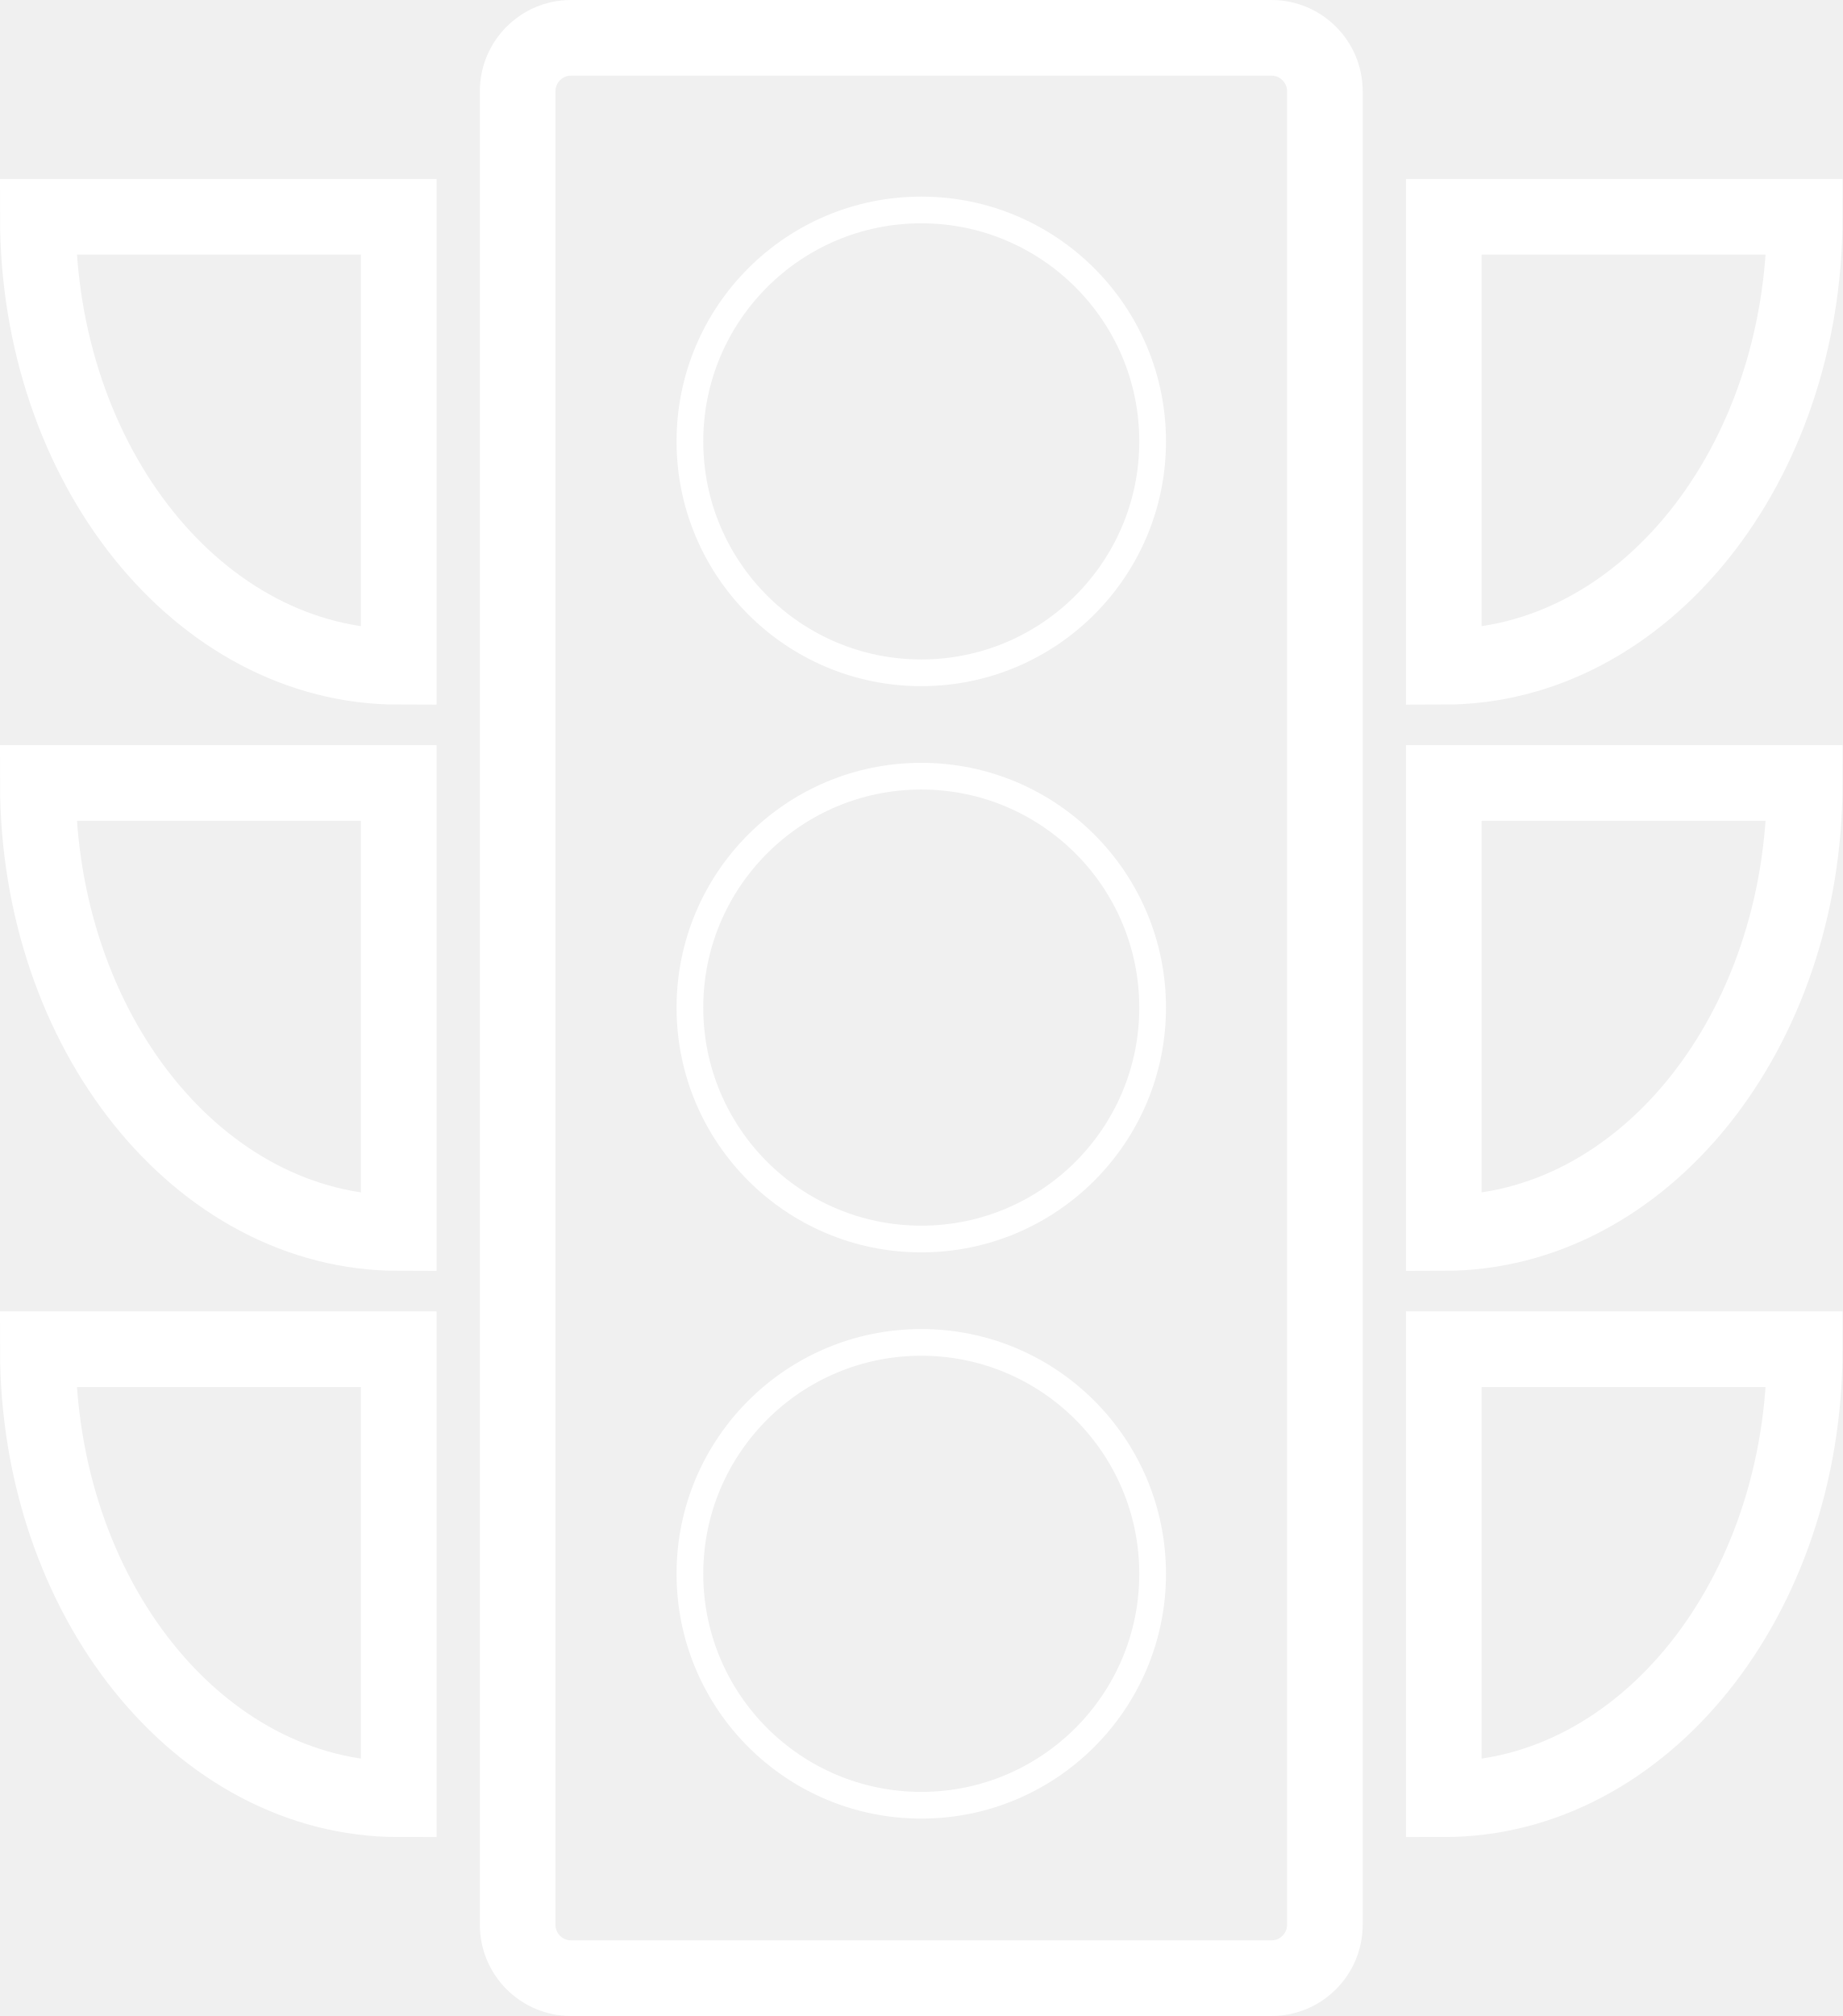
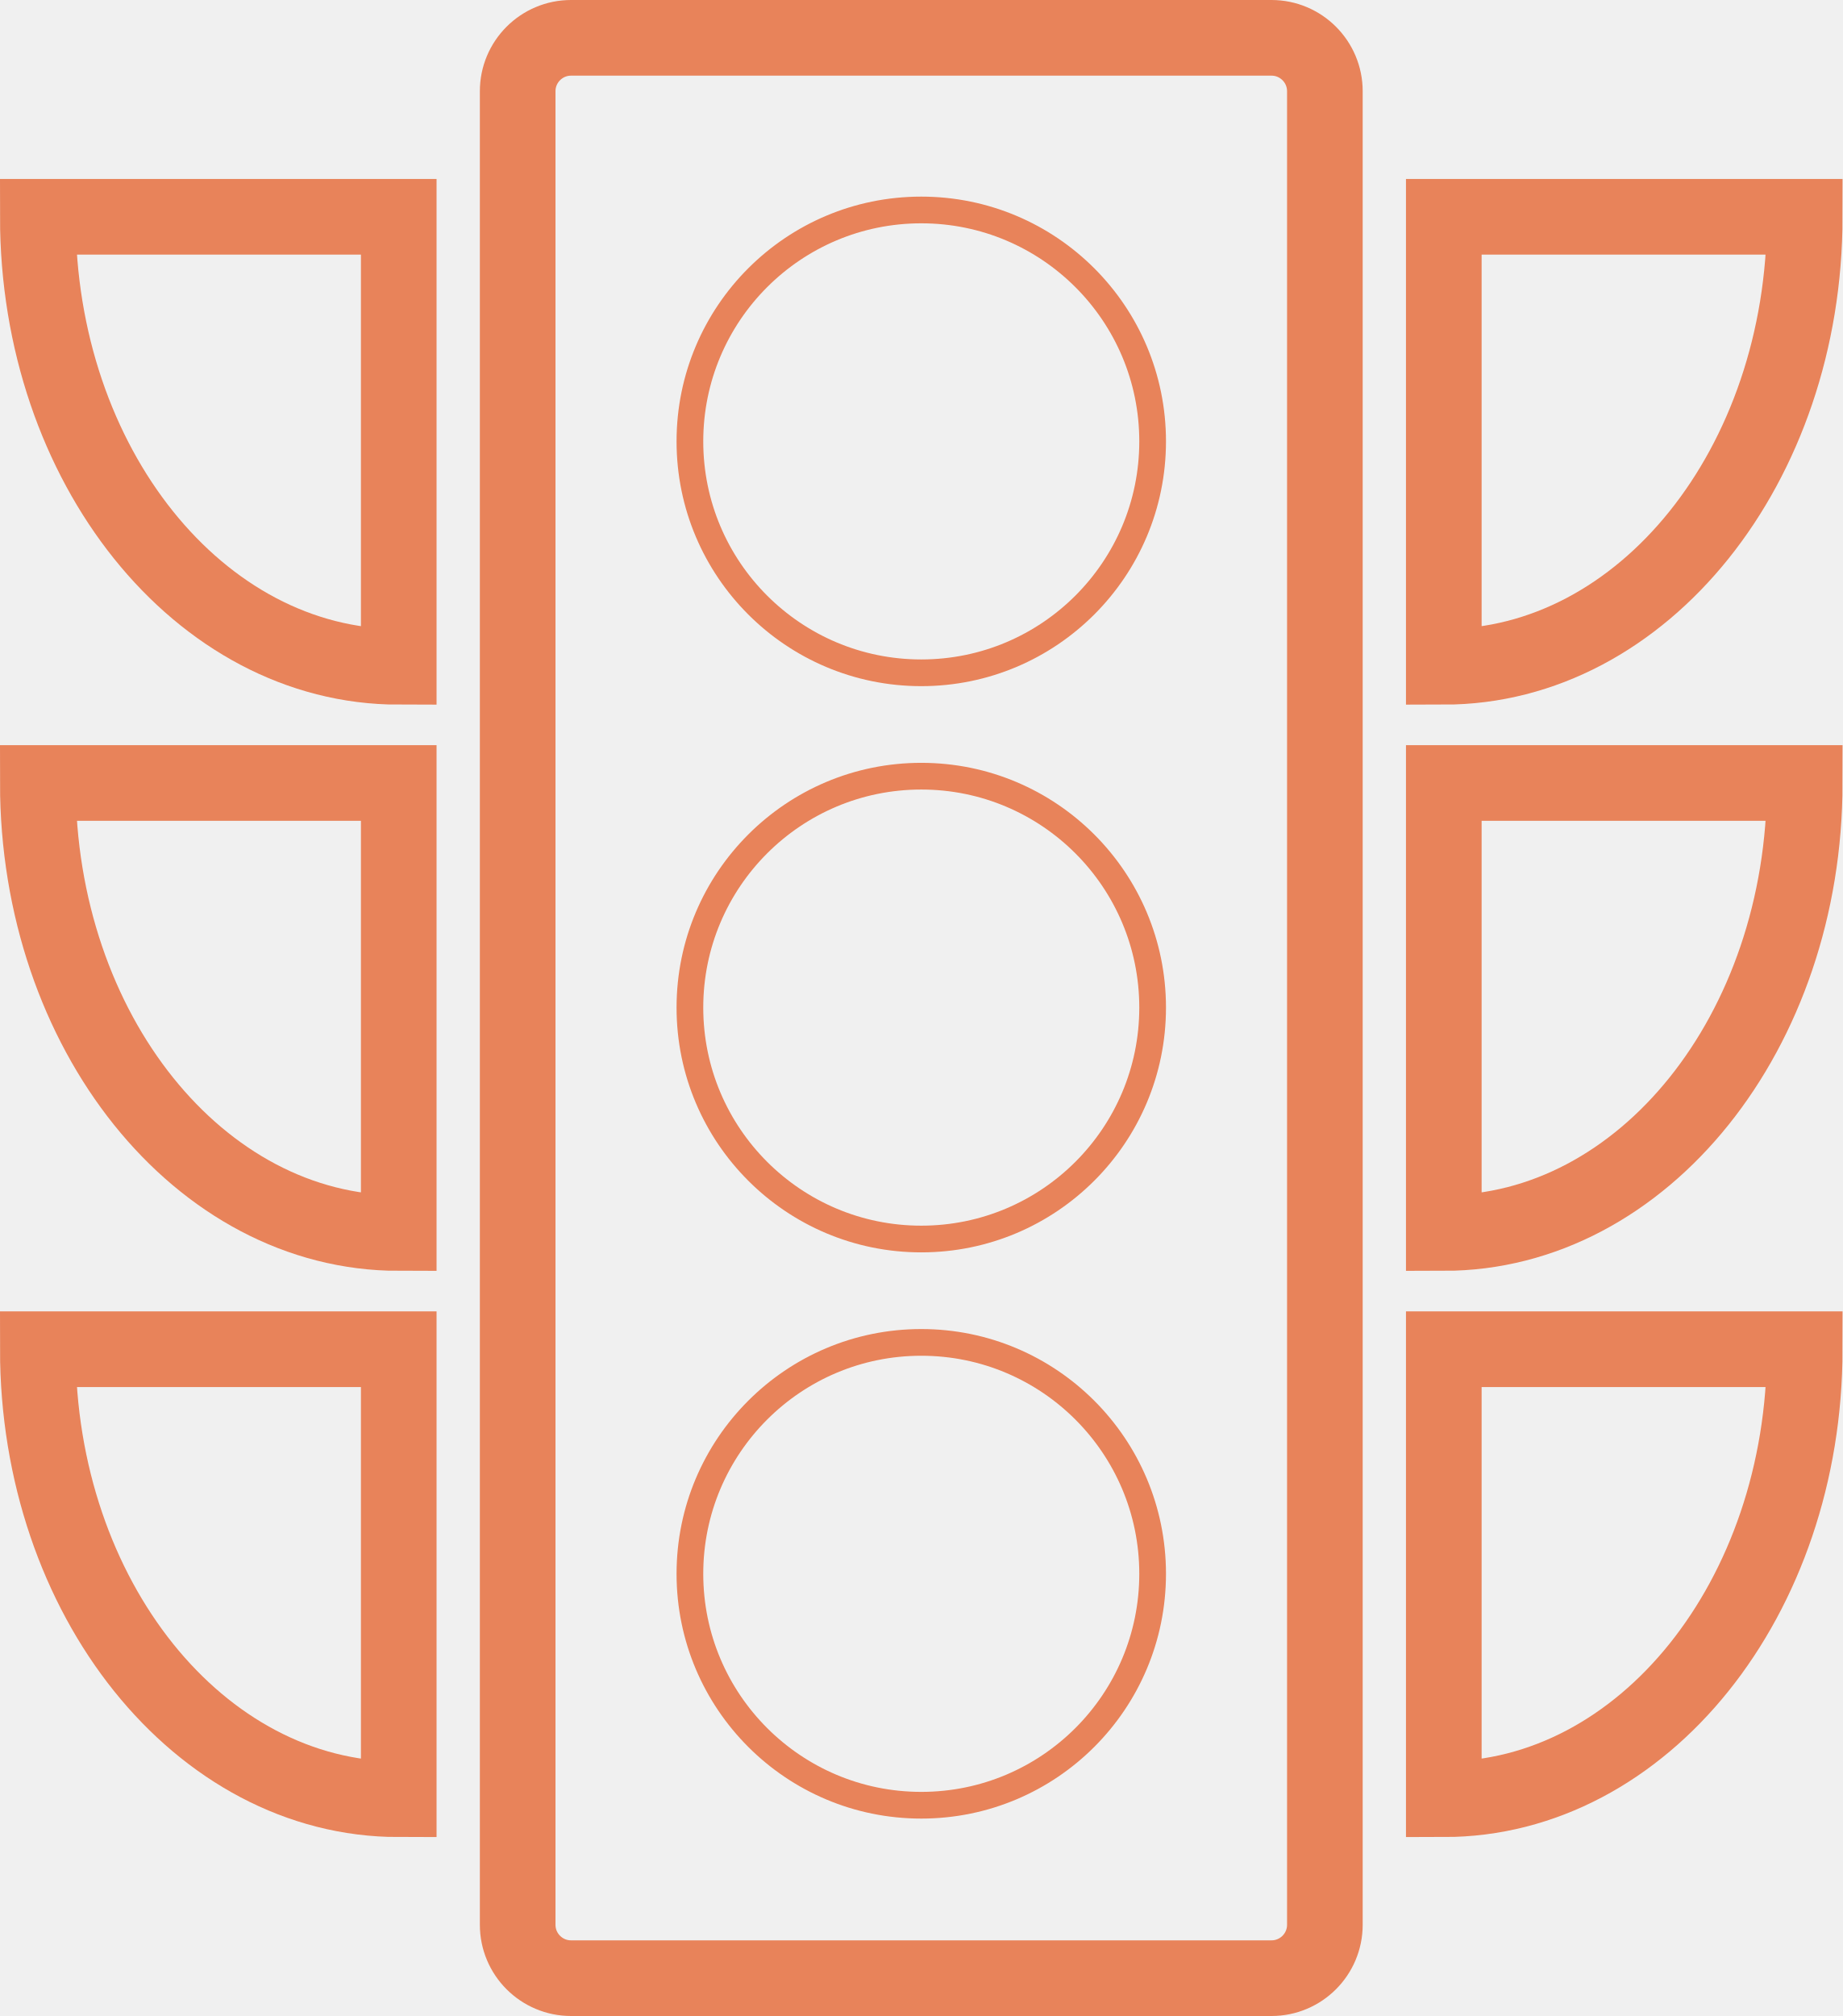
<svg xmlns="http://www.w3.org/2000/svg" id="Calque_1" data-name="Calque 1" viewBox="0 0 414.12 453">
  <defs>
-     <style>.cls-1,.cls-2{fill:none;stroke:#fff;stroke-miterlimit:10;}.cls-1{stroke-width:17px;}.cls-2{stroke-width:6px;}</style>
+     <style>.cls-1,.cls-2{fill:none;stroke:#E8835A;stroke-miterlimit:10;}.cls-1{stroke-width:17px;}.cls-2{stroke-width:6px;}</style>
  </defs>
  <rect class="cls-1" x="116.35" y="8.5" width="181.42" height="436" rx="12" ry="12" />
  <circle class="cls-2" cx="207.06" cy="99.18" r="52" />
  <circle class="cls-2" cx="207.06" cy="226.41" r="52" />
  <circle class="cls-2" cx="207.06" cy="353.64" r="52" />
  <path class="cls-1" d="M324.5,149.83c44.8,0,81.12-45.27,81.12-101.12H324.5Z" />
  <path class="cls-1" d="M324.5,277.06c44.8,0,81.12-45.27,81.12-101.12H324.5Z" />
  <path class="cls-1" d="M324.5,404.29c44.8,0,81.12-45.27,81.12-101.12H324.5Z" />
  <path class="cls-1" d="M89.62,149.83c-44.8,0-81.12-45.27-81.12-101.12H89.62Z" />
  <path class="cls-1" d="M89.62,277.06c-44.8,0-81.12-45.27-81.12-101.12H89.62Z" />
  <path class="cls-1" d="M89.62,404.29C44.82,404.29,8.5,359,8.5,303.17H89.62Z" />
</svg>
